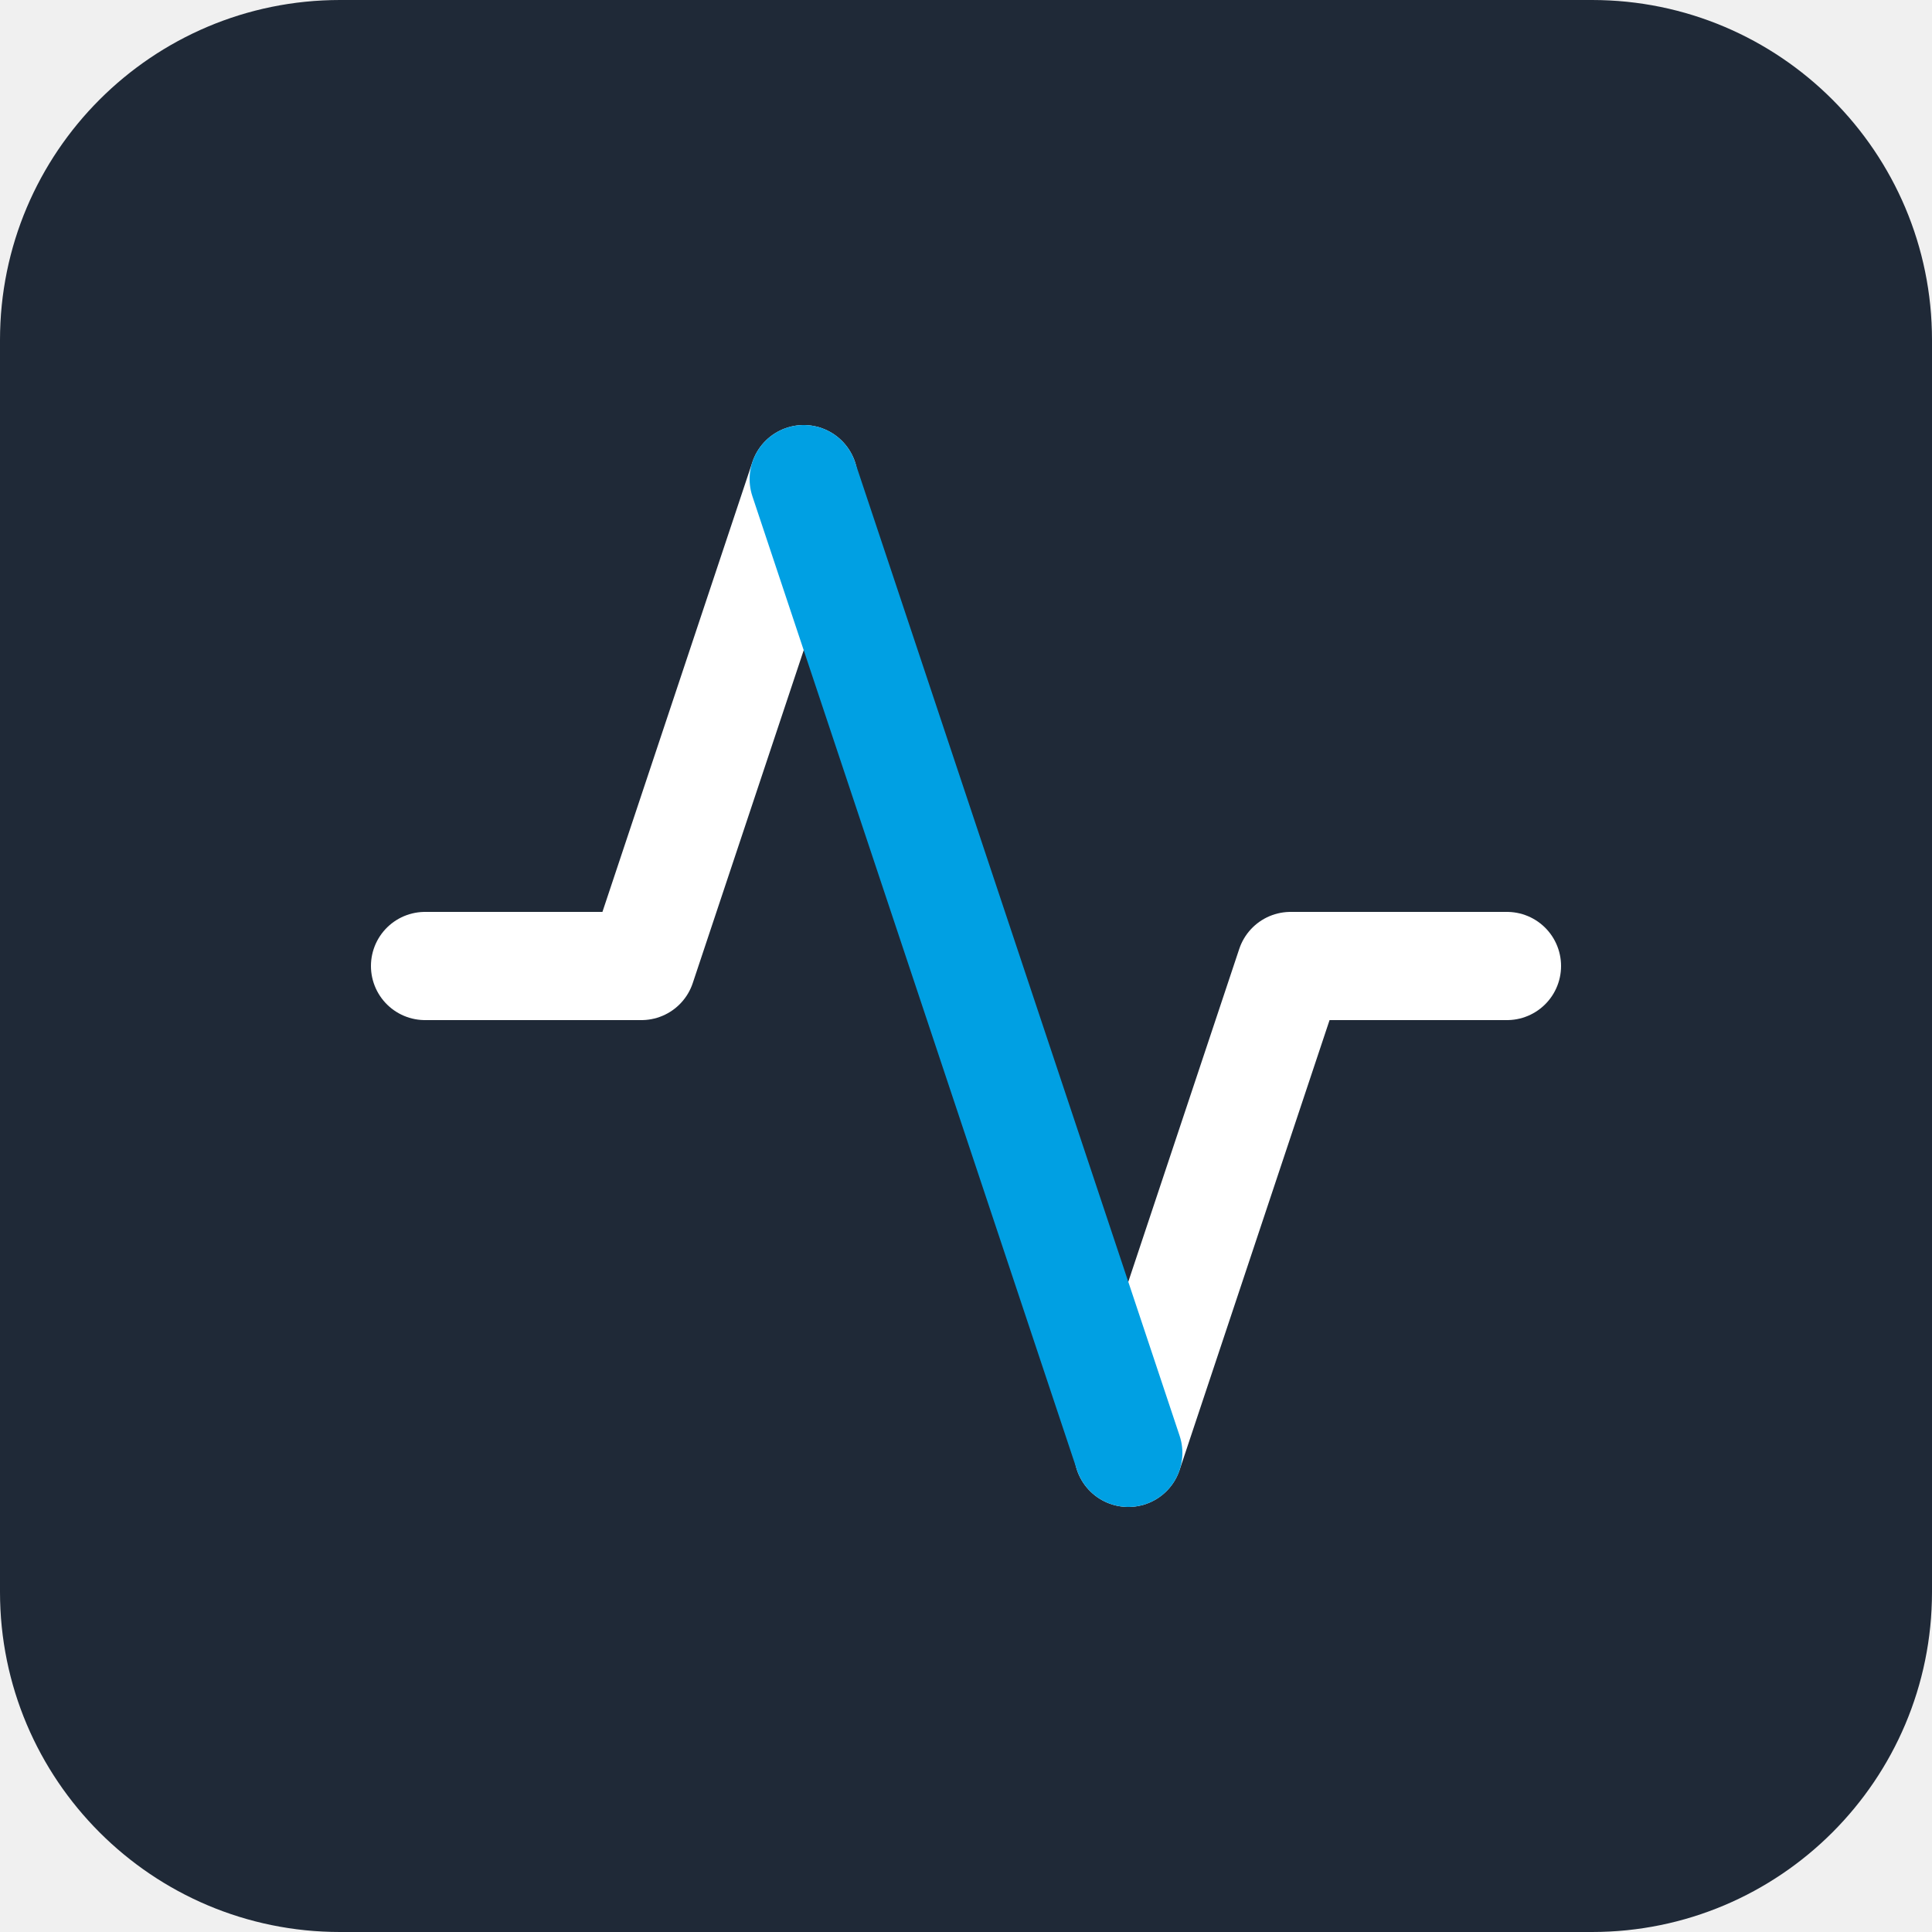
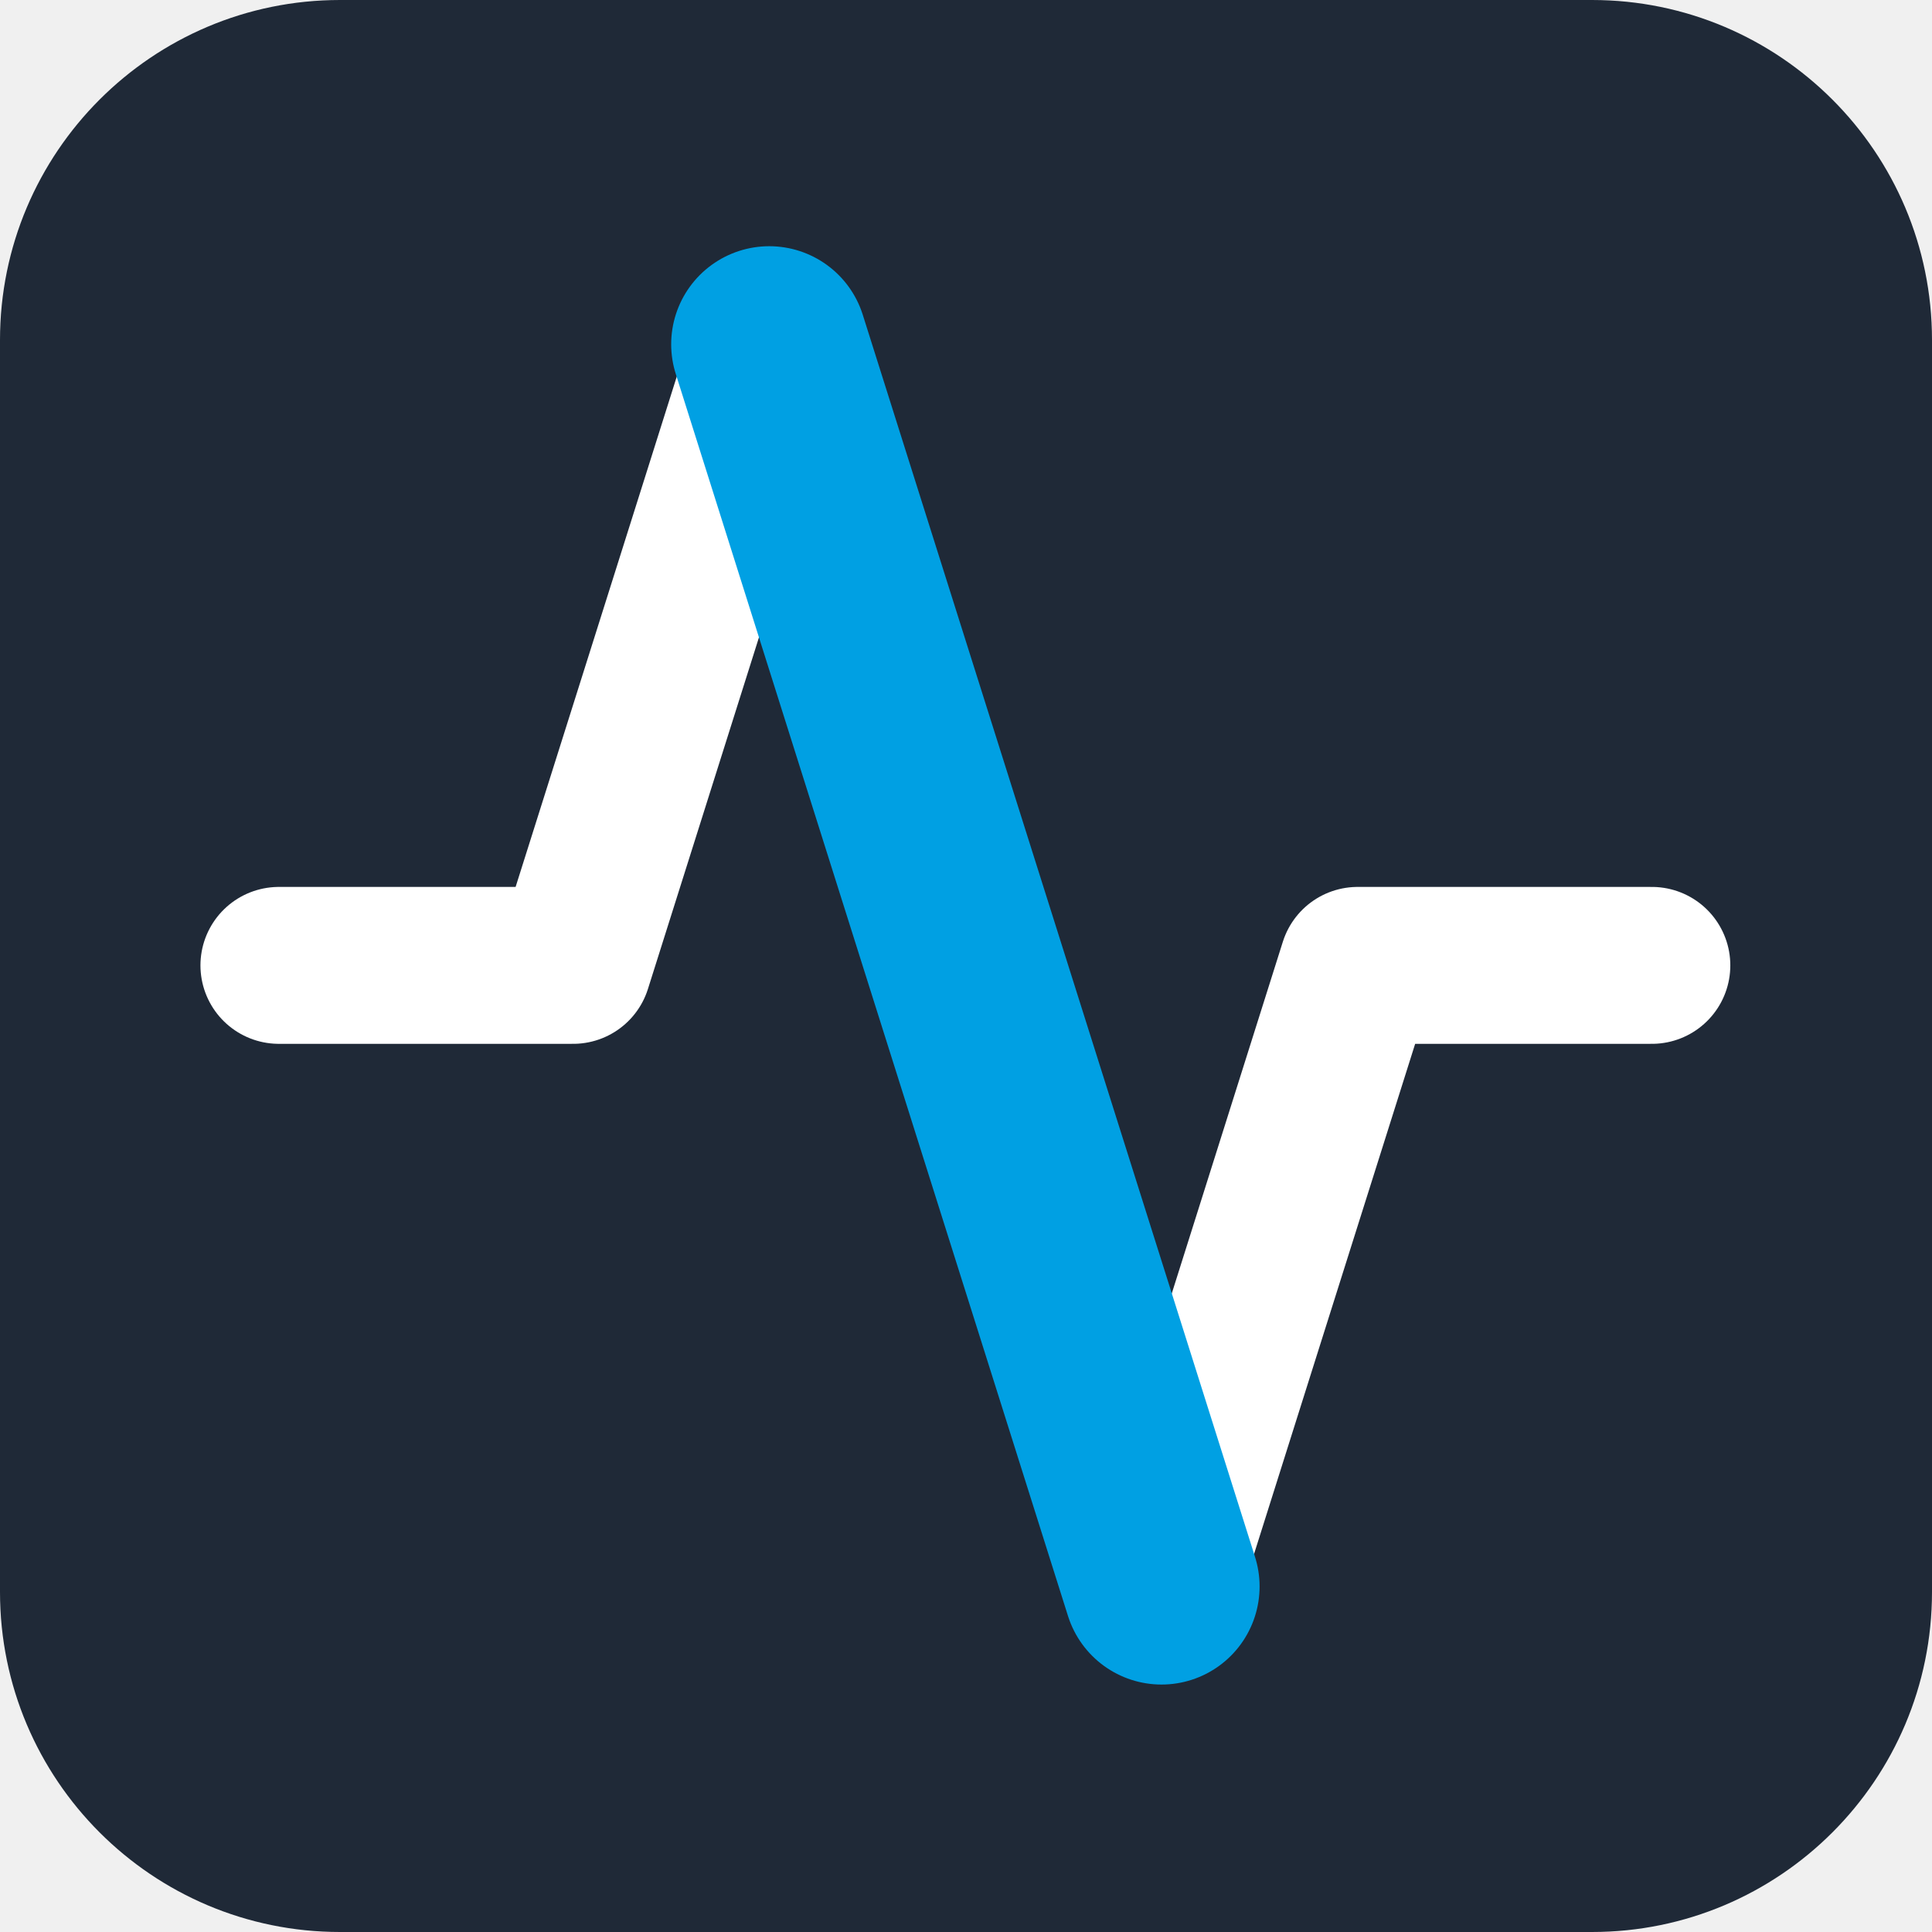
<svg xmlns="http://www.w3.org/2000/svg" viewBox="0 0 125 125" width="125" height="125">
  <rect x="0" y="0" width="125" height="125" rx="22" fill="#1F2937" />
-   <g transform="translate(20.5 20.5) scale(3.5)" fill="none" stroke="#FFFFFF" stroke-width="2" stroke-linecap="round" stroke-linejoin="round">
-     <path d="M2 12h4l3-9M15 21l3-9h4" />
-     <path d="M9 3l6 18" stroke="#00A0E3" />
+   <g transform="translate(11.7 11.7) scale(4.23)" fill="none" stroke="#FFFFFF" stroke-width="2.4" stroke-linecap="round" stroke-linejoin="round">
+     <path d="M1.5 12h4.5l3-9.5M15 21.5l3-9.5h4.5" />
+     <path d="M9 2.5l6 19" stroke="#00A0E3" stroke-width="3" />
  </g>
</svg>
